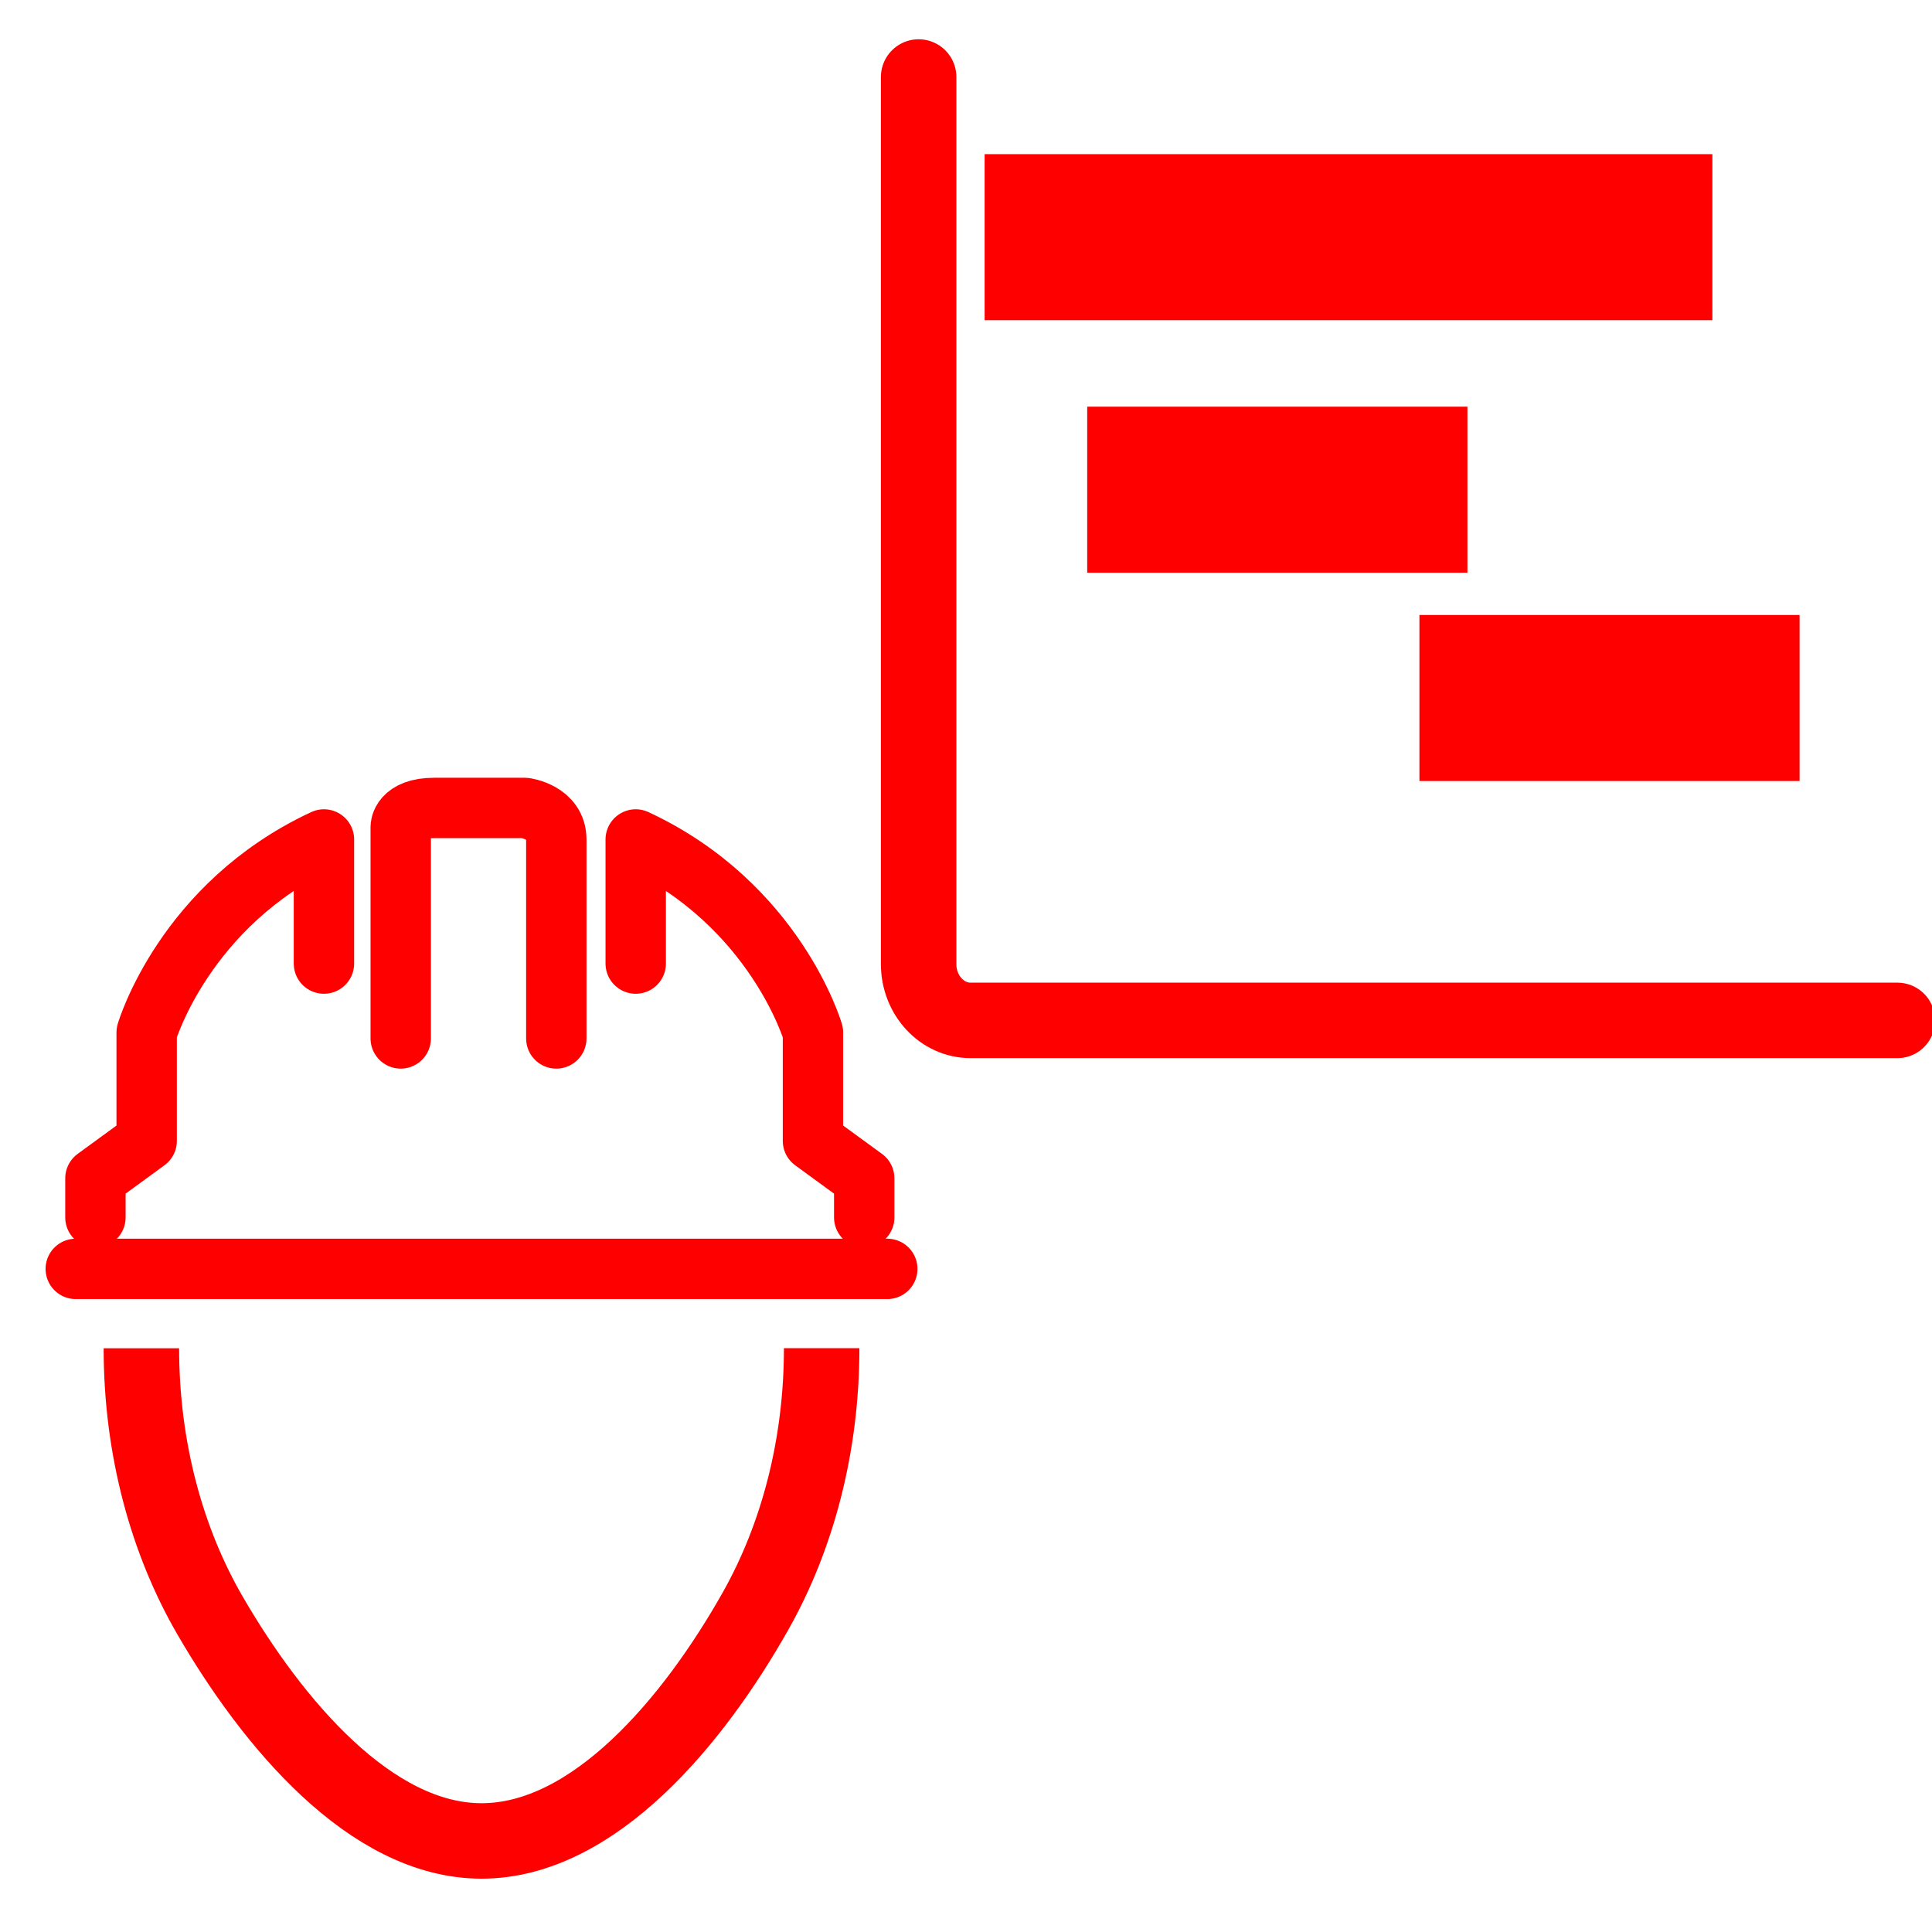
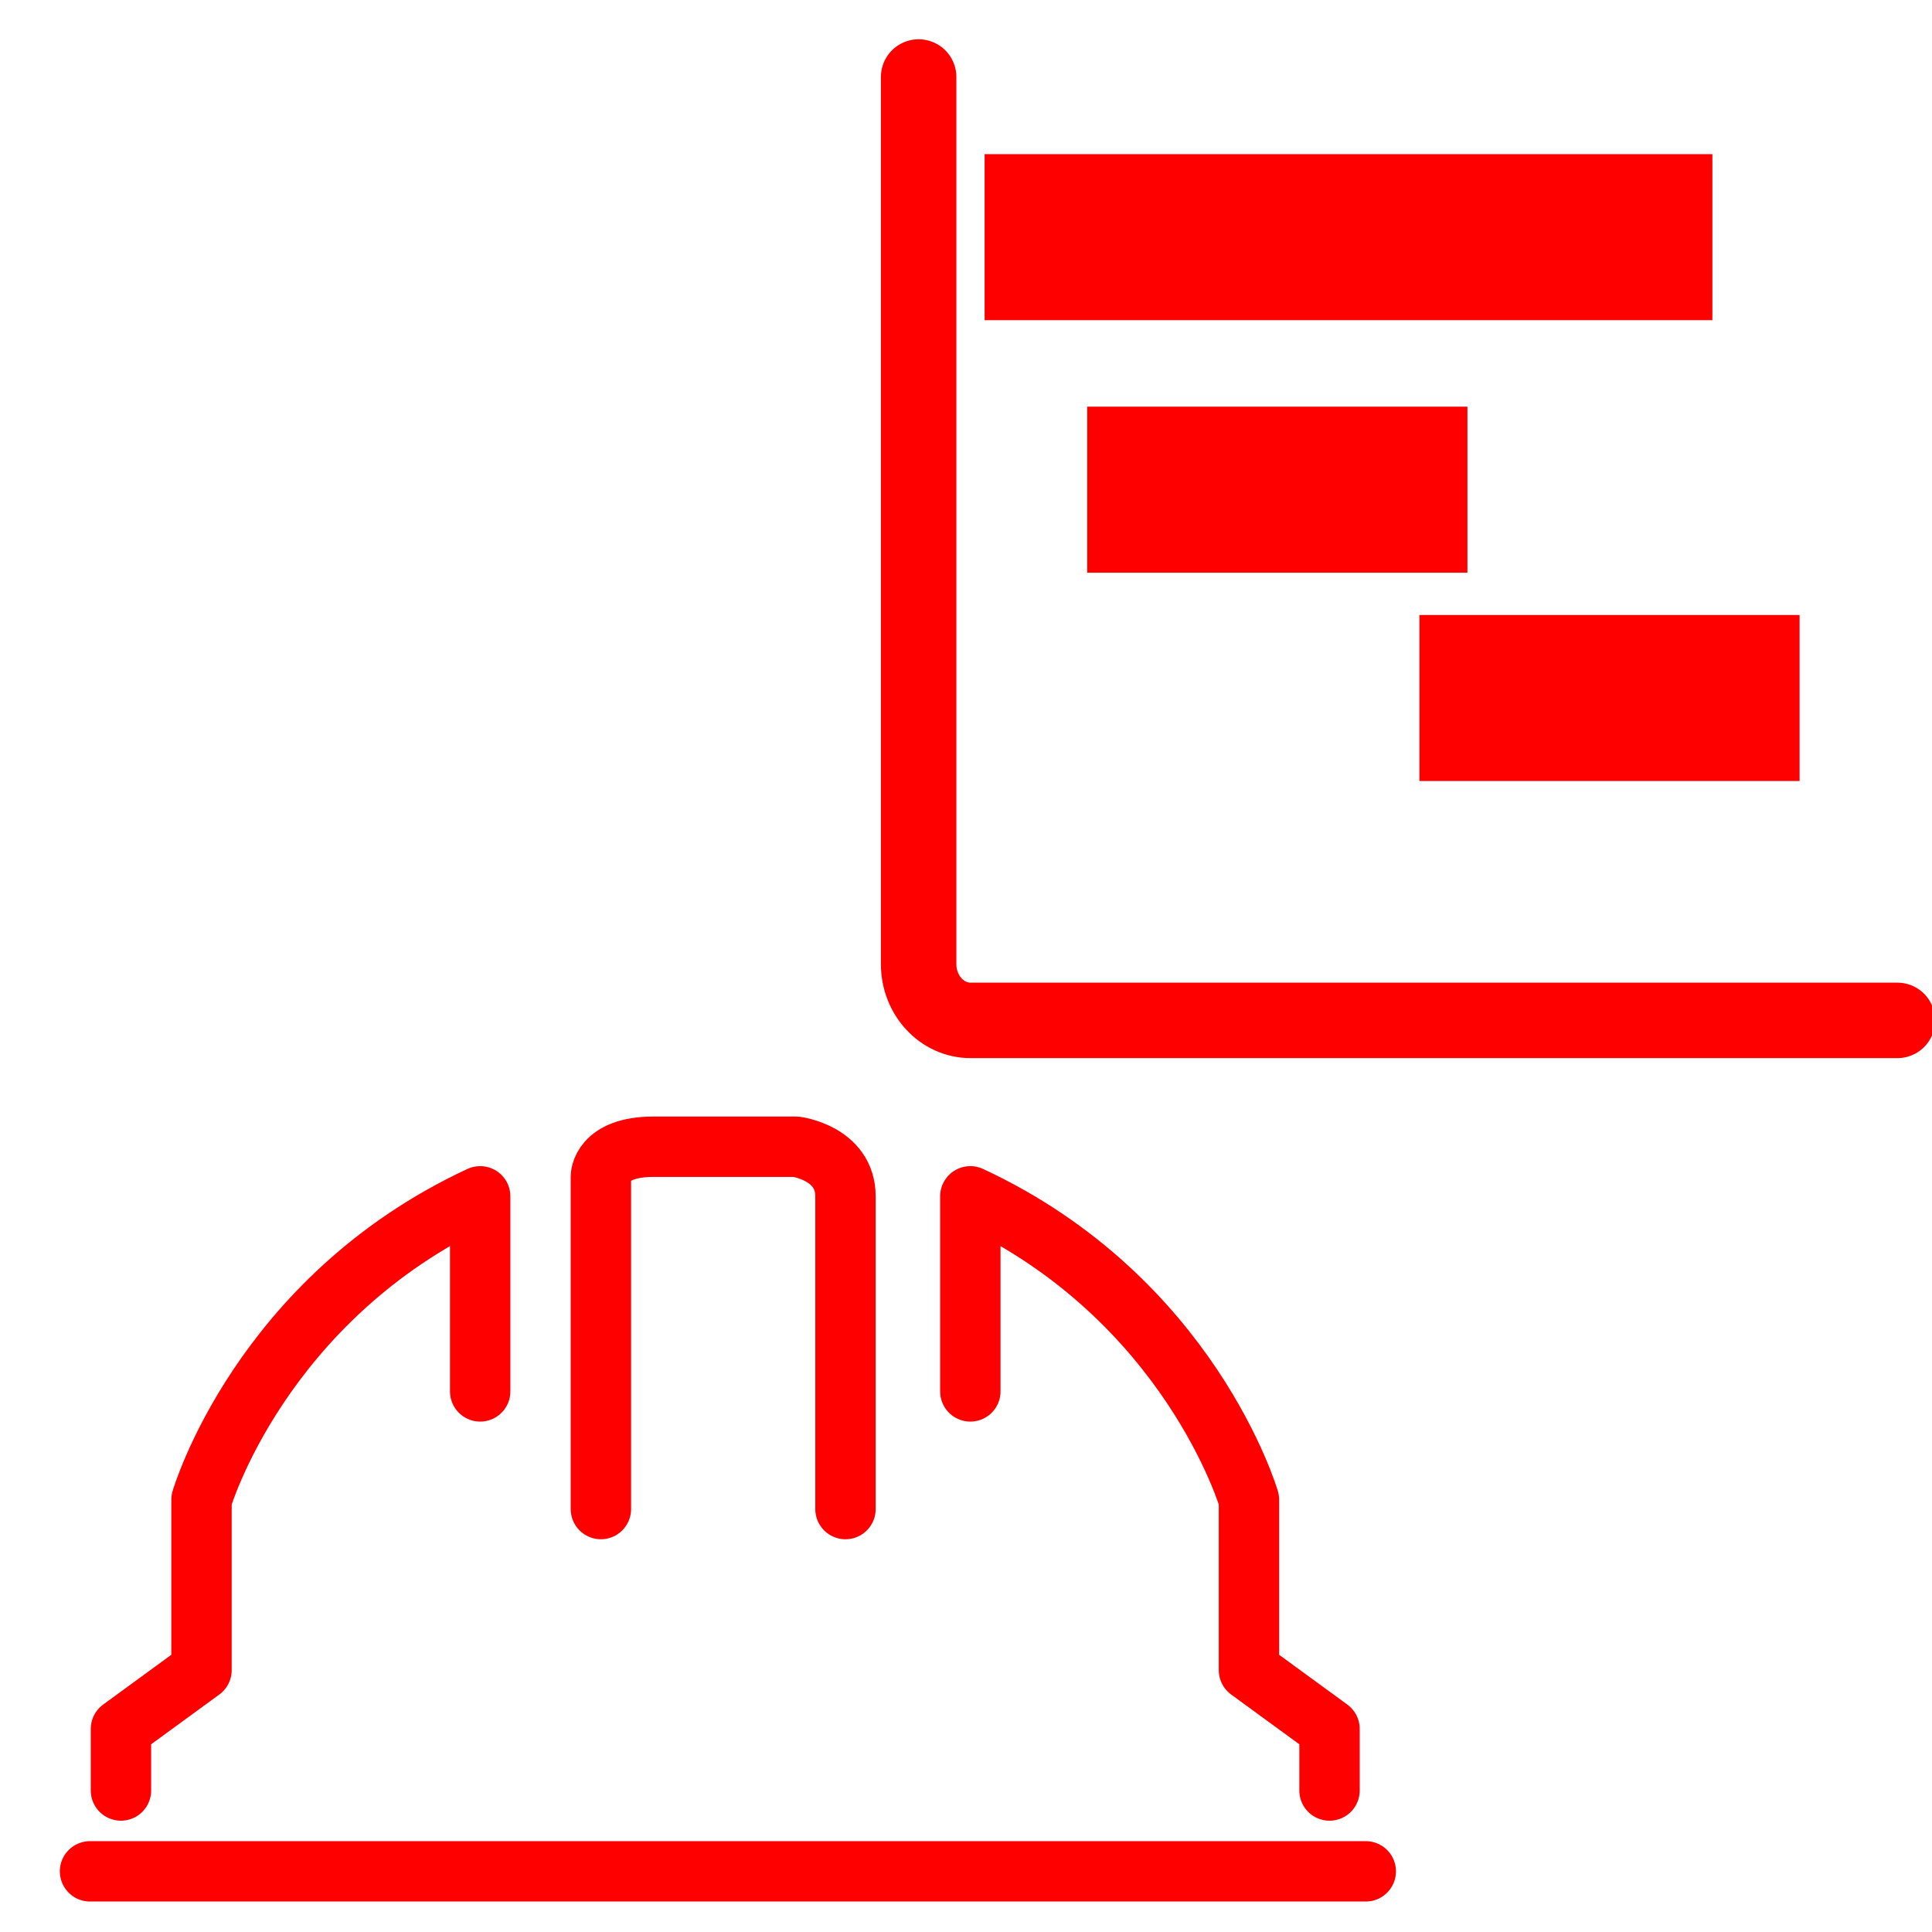
<svg xmlns="http://www.w3.org/2000/svg" version="1.1" id="Calque_1" x="0px" y="0px" width="128px" height="128px" viewBox="0 0 128 128" enable-background="new 0 0 128 128" xml:space="preserve">
-   <path fill="none" stroke="#FF0000" stroke-width="5" stroke-miterlimit="10" d="M54.437,89.321c0,6.505-1.621,12.516-4.362,17.384  c-4.102,7.283-10.715,15.262-18.173,15.262c-7.337,0-13.857-7.826-17.97-14.907c-2.866-4.93-4.565-11.075-4.565-17.734" />
  <g>
-     <line fill="none" stroke="#FF0000" stroke-width="4" stroke-linecap="round" stroke-linejoin="round" stroke-miterlimit="10" x1="5.019" y1="84.067" x2="58.785" y2="84.067" />
-     <path fill="none" stroke="#FF0000" stroke-width="4" stroke-linecap="round" stroke-linejoin="round" stroke-miterlimit="10" d="   M6.322,80.66v-2.595l3.395-2.478v-7.181c0,0,2.48-8.481,11.745-12.789v8.222" />
-     <path fill="none" stroke="#FF0000" stroke-width="4" stroke-linecap="round" stroke-linejoin="round" stroke-miterlimit="10" d="   M57.257,80.66v-2.595l-3.396-2.478v-7.181c0,0-2.476-8.481-11.743-12.789v8.222" />
-     <path fill="none" stroke="#FF0000" stroke-width="4" stroke-linecap="round" stroke-linejoin="round" stroke-miterlimit="10" d="   M26.549,68.799V54.778c0,0,0-1.249,2.22-1.249c2.218,0,6.004,0,6.004,0s2.084,0.263,2.084,2.09c0,1.829,0,13.181,0,13.181" />
+     <line fill="none" stroke="#FF0000" stroke-width="4" stroke-linecap="round" stroke-linejoin="round" stroke-miterlimit="10" x1="5.964" y1="123.981" x2="90.486" y2="123.981" />
+     <path fill="none" stroke="#FF0000" stroke-width="4" stroke-linecap="round" stroke-linejoin="round" stroke-miterlimit="10" d="   M8.013,118.626v-4.079l5.337-3.896V99.363c0,0,3.898-13.333,18.463-20.104v12.925" />
+     <path fill="none" stroke="#FF0000" stroke-width="4" stroke-linecap="round" stroke-linejoin="round" stroke-miterlimit="10" d="   M88.084,118.626v-4.079l-5.337-3.896V99.363c0,0-3.893-13.333-18.46-20.104v12.925" />
+     <path fill="none" stroke="#FF0000" stroke-width="4" stroke-linecap="round" stroke-linejoin="round" stroke-miterlimit="10" d="   M39.811,99.979V77.938c0,0,0-1.964,3.489-1.964c3.486,0,9.438,0,9.438,0s3.277,0.413,3.277,3.285c0,2.876,0,20.721,0,20.721" />
  </g>
  <path fill="none" stroke="#FF0000" stroke-width="5" stroke-linecap="round" stroke-miterlimit="10" d="M125.707,67.604H64.305  c-1.901,0-3.443-1.67-3.443-3.732V5.102" />
  <line fill="none" stroke="#FF0000" stroke-width="11" stroke-miterlimit="10" x1="65.234" y1="15.713" x2="113.449" y2="15.713" />
  <line fill="none" stroke="#FF0000" stroke-width="11" stroke-miterlimit="10" x1="72.031" y1="32.443" x2="97.221" y2="32.443" />
  <line fill="none" stroke="#FF0000" stroke-width="11" stroke-miterlimit="10" x1="94.041" y1="46.244" x2="119.227" y2="46.244" />
</svg>
